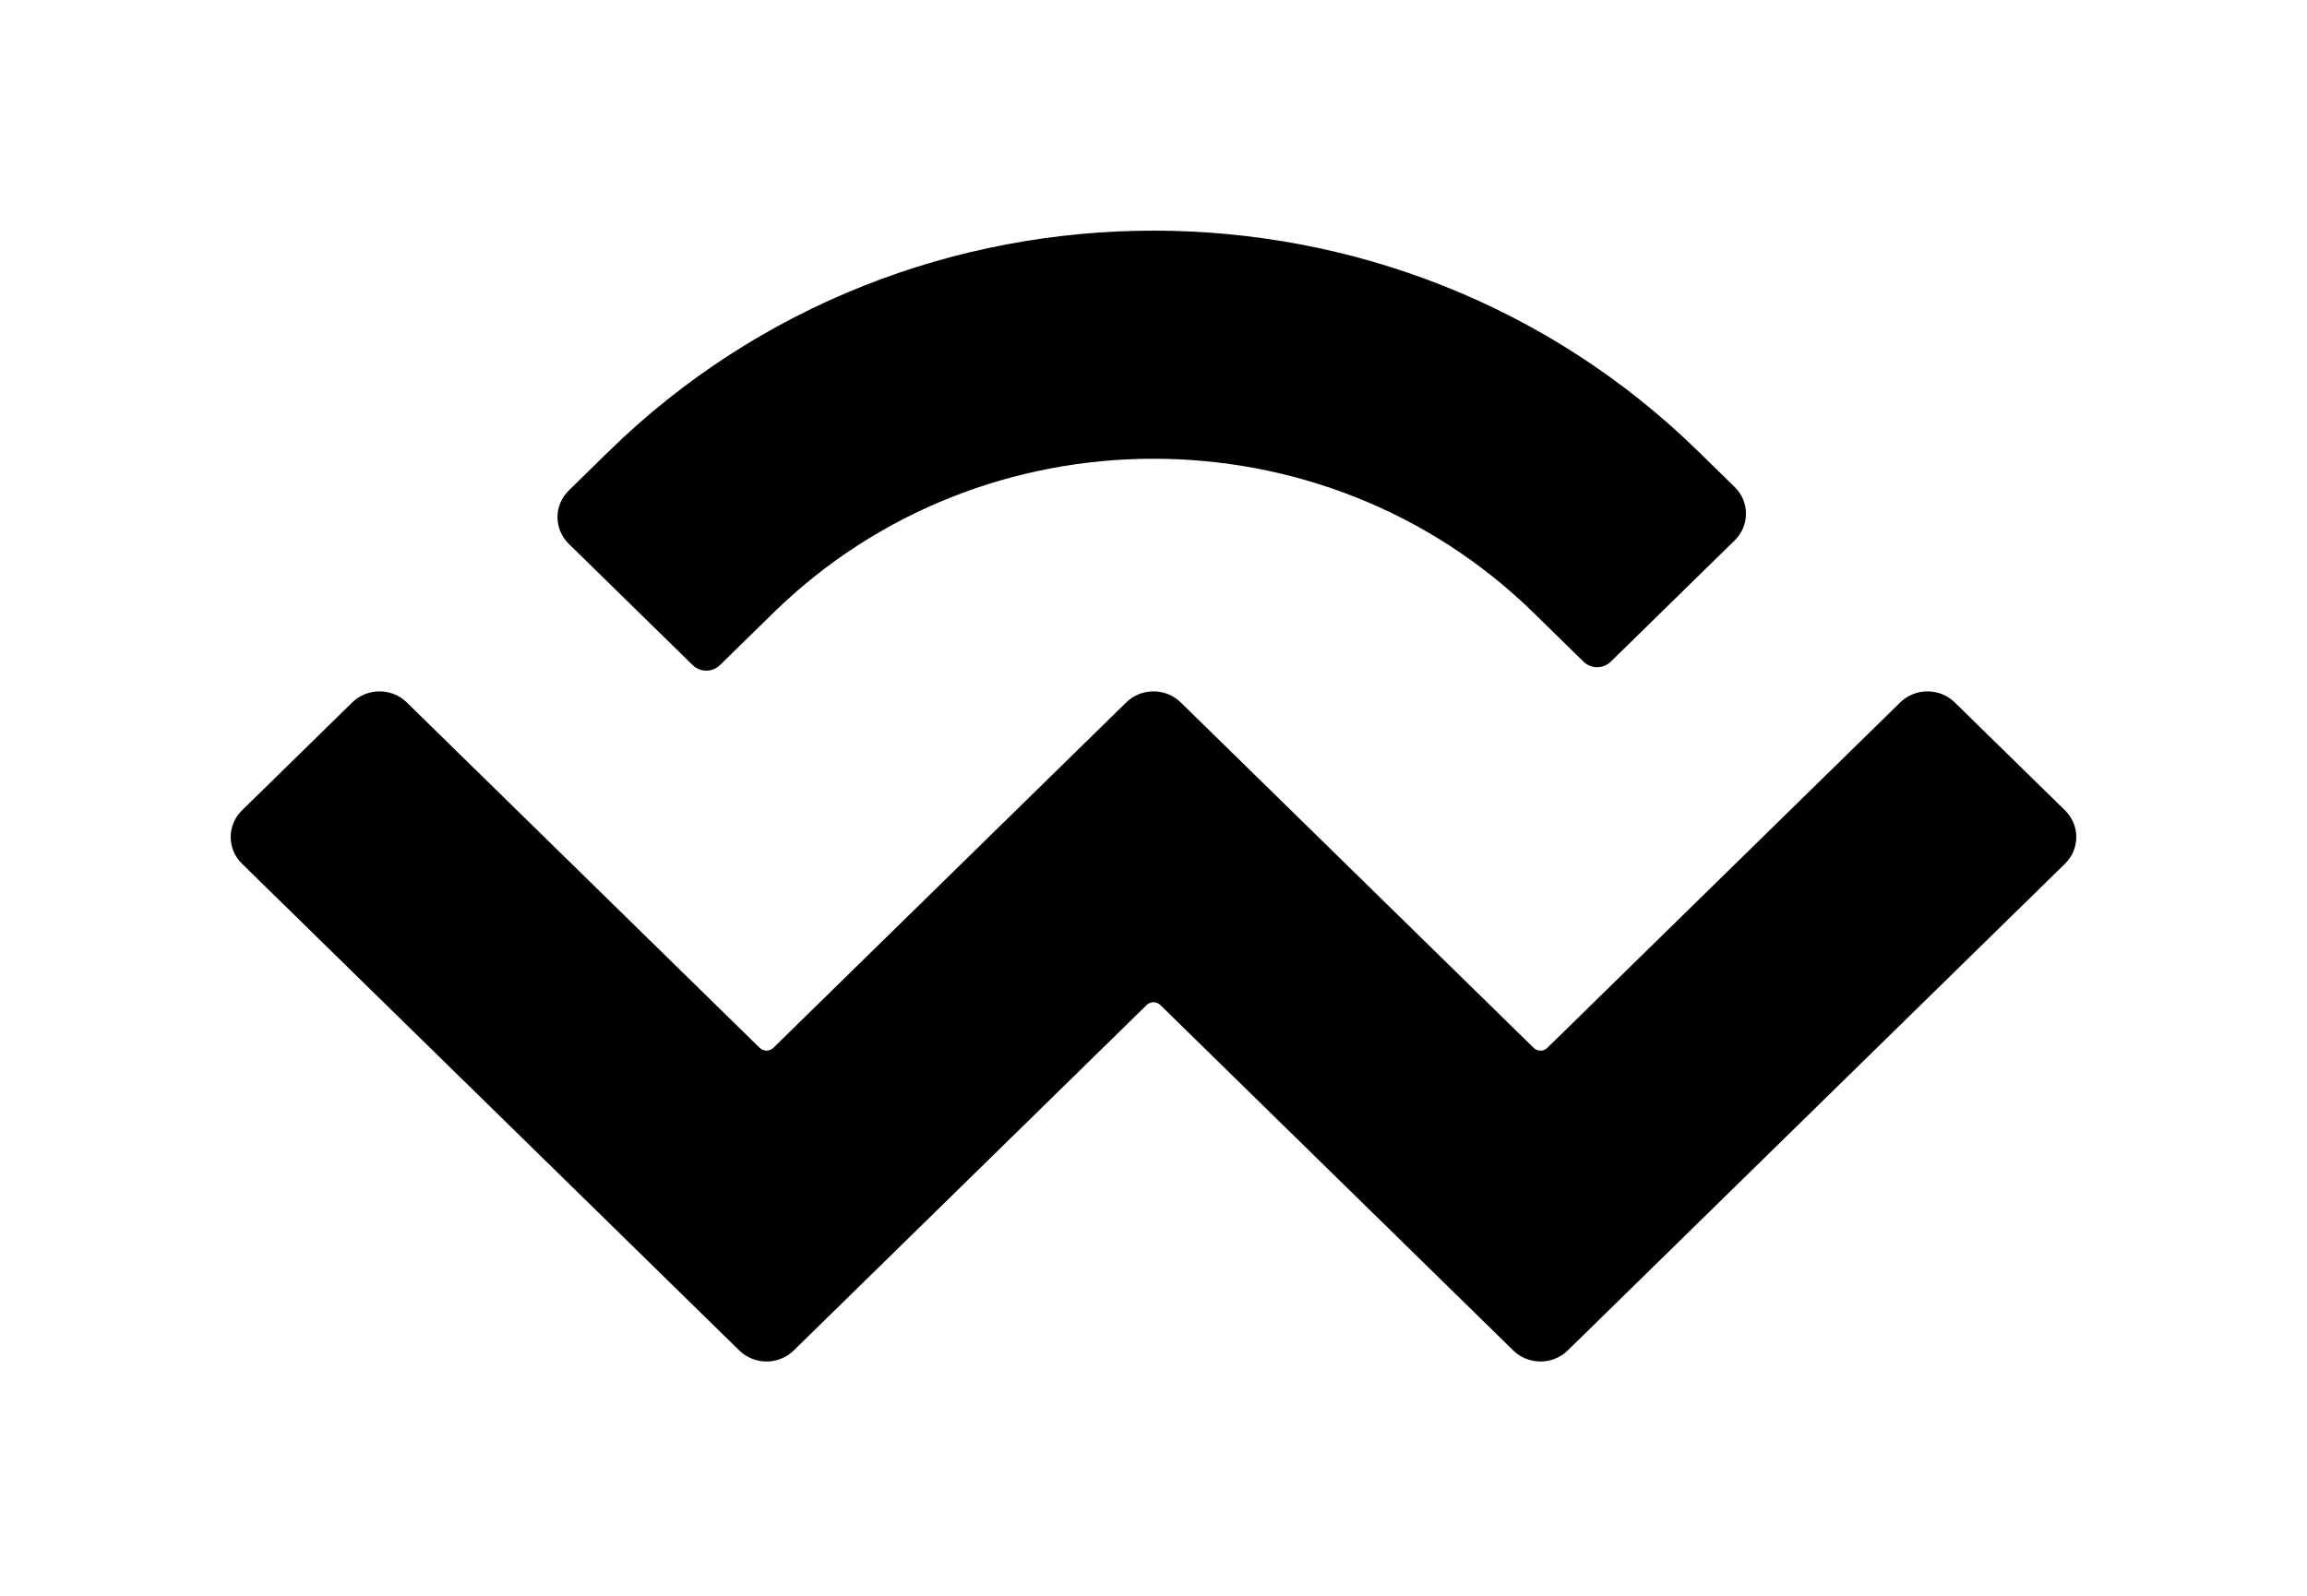
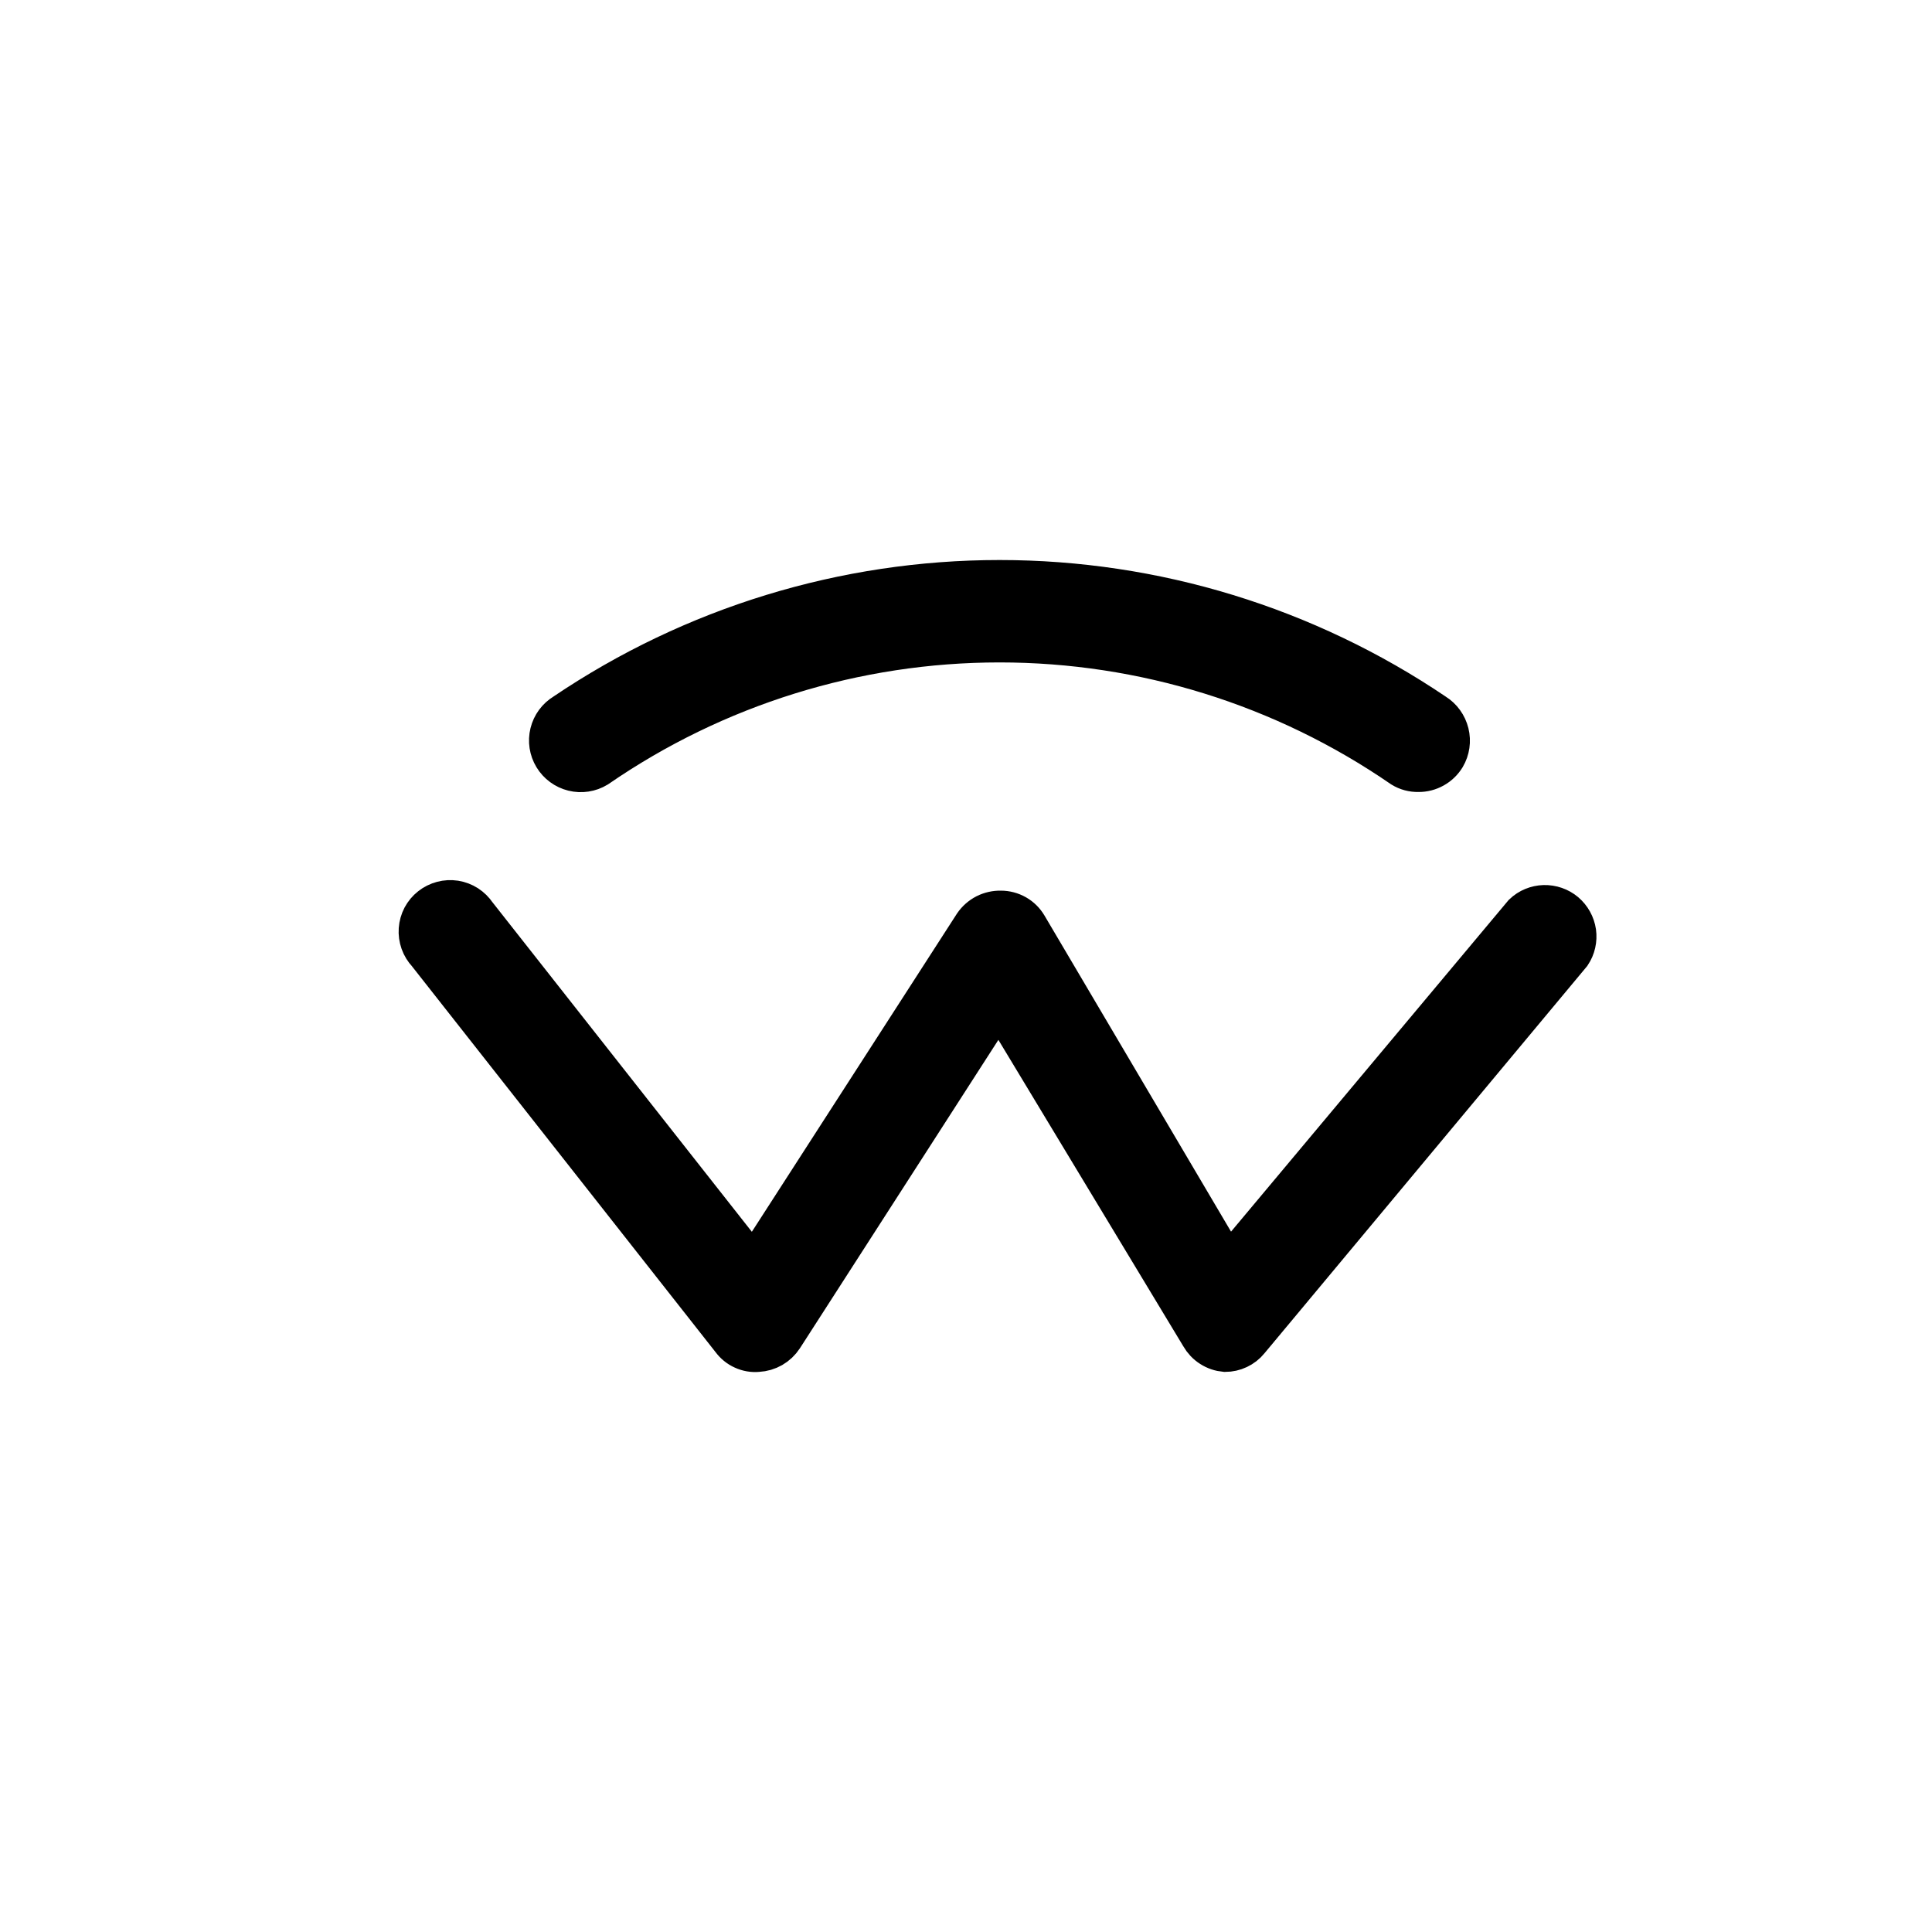
- <svg xmlns="http://www.w3.org/2000/svg" fill="none" height="332" viewBox="0 0 480 332" width="480">
-   <path d="m126.613 93.984c62.622-61.312 164.152-61.312 226.775 0l7.536 7.379c3.131 3.066 3.131 8.036 0 11.102l-25.781 25.242c-1.566 1.533-4.104 1.533-5.67 0l-10.371-10.154c-43.687-42.773-114.517-42.773-158.204 0l-11.107 10.874c-1.565 1.533-4.103 1.533-5.669 0l-25.781-25.242c-3.132-3.066-3.132-8.036 0-11.102zm280.093 52.204 22.946 22.465c3.131 3.066 3.131 8.036 0 11.102l-103.463 101.301c-3.131 3.065-8.208 3.065-11.339 0l-73.432-71.896c-.783-.767-2.052-.767-2.835 0l-73.43 71.896c-3.131 3.065-8.208 3.065-11.339 0l-103.466-101.302c-3.131-3.066-3.131-8.036 0-11.102l22.946-22.466c3.131-3.065 8.208-3.065 11.339 0l73.433 71.897c.782.767 2.051.767 2.834 0l73.429-71.897c3.131-3.065 8.208-3.065 11.339 0l73.433 71.897c.783.767 2.052.767 2.835 0l73.431-71.895c3.132-3.066 8.208-3.066 11.339 0z" fill="#000" />
+ <svg xmlns="http://www.w3.org/2000/svg" width="30" height="30" viewBox="0 0 30 30" fill="none">
+   <g id="walletconnect">
+     <path id="Vector" d="M22.025 11.998C21.933 12 21.843 11.976 21.765 11.928C19.928 10.663 17.751 9.986 15.521 9.986C13.291 9.986 11.114 10.663 9.278 11.928C9.164 11.997 9.027 12.018 8.897 11.986C8.768 11.954 8.656 11.872 8.587 11.758C8.518 11.644 8.497 11.507 8.529 11.378C8.561 11.248 8.643 11.137 8.757 11.068C10.755 9.718 13.11 8.996 15.521 8.996C17.932 8.996 20.288 9.718 22.285 11.068C22.398 11.138 22.478 11.25 22.51 11.379C22.542 11.508 22.522 11.644 22.455 11.758C22.41 11.832 22.347 11.893 22.271 11.935C22.196 11.977 22.111 11.999 22.025 11.998ZM19.023 21.003C18.943 20.996 18.865 20.97 18.797 20.926C18.729 20.883 18.673 20.823 18.633 20.753L15.511 15.58L12.169 20.773C12.125 20.84 12.066 20.896 11.997 20.936C11.927 20.976 11.849 20.999 11.769 21.003C11.689 21.011 11.608 20.997 11.534 20.963C11.46 20.93 11.397 20.878 11.349 20.813L6.626 14.81C6.579 14.76 6.542 14.7 6.519 14.635C6.496 14.569 6.486 14.5 6.491 14.431C6.496 14.362 6.515 14.294 6.547 14.233C6.58 14.172 6.624 14.118 6.679 14.075C6.733 14.032 6.796 14.001 6.863 13.983C6.929 13.965 6.999 13.962 7.068 13.972C7.136 13.983 7.202 14.008 7.26 14.045C7.318 14.083 7.368 14.132 7.407 14.19L11.699 19.643L15.111 14.35C15.159 14.28 15.223 14.224 15.298 14.185C15.373 14.147 15.457 14.128 15.541 14.13C15.626 14.13 15.709 14.152 15.783 14.194C15.857 14.236 15.918 14.297 15.961 14.37L19.073 19.643L23.646 14.18C23.735 14.095 23.852 14.047 23.975 14.043C24.098 14.04 24.218 14.081 24.312 14.16C24.406 14.24 24.467 14.351 24.485 14.472C24.502 14.594 24.474 14.718 24.406 14.82L19.403 20.823C19.357 20.88 19.299 20.925 19.233 20.956C19.168 20.987 19.096 21.003 19.023 21.003Z" fill="black" stroke="black" stroke-width="0.6" />
+   </g>
</svg>
